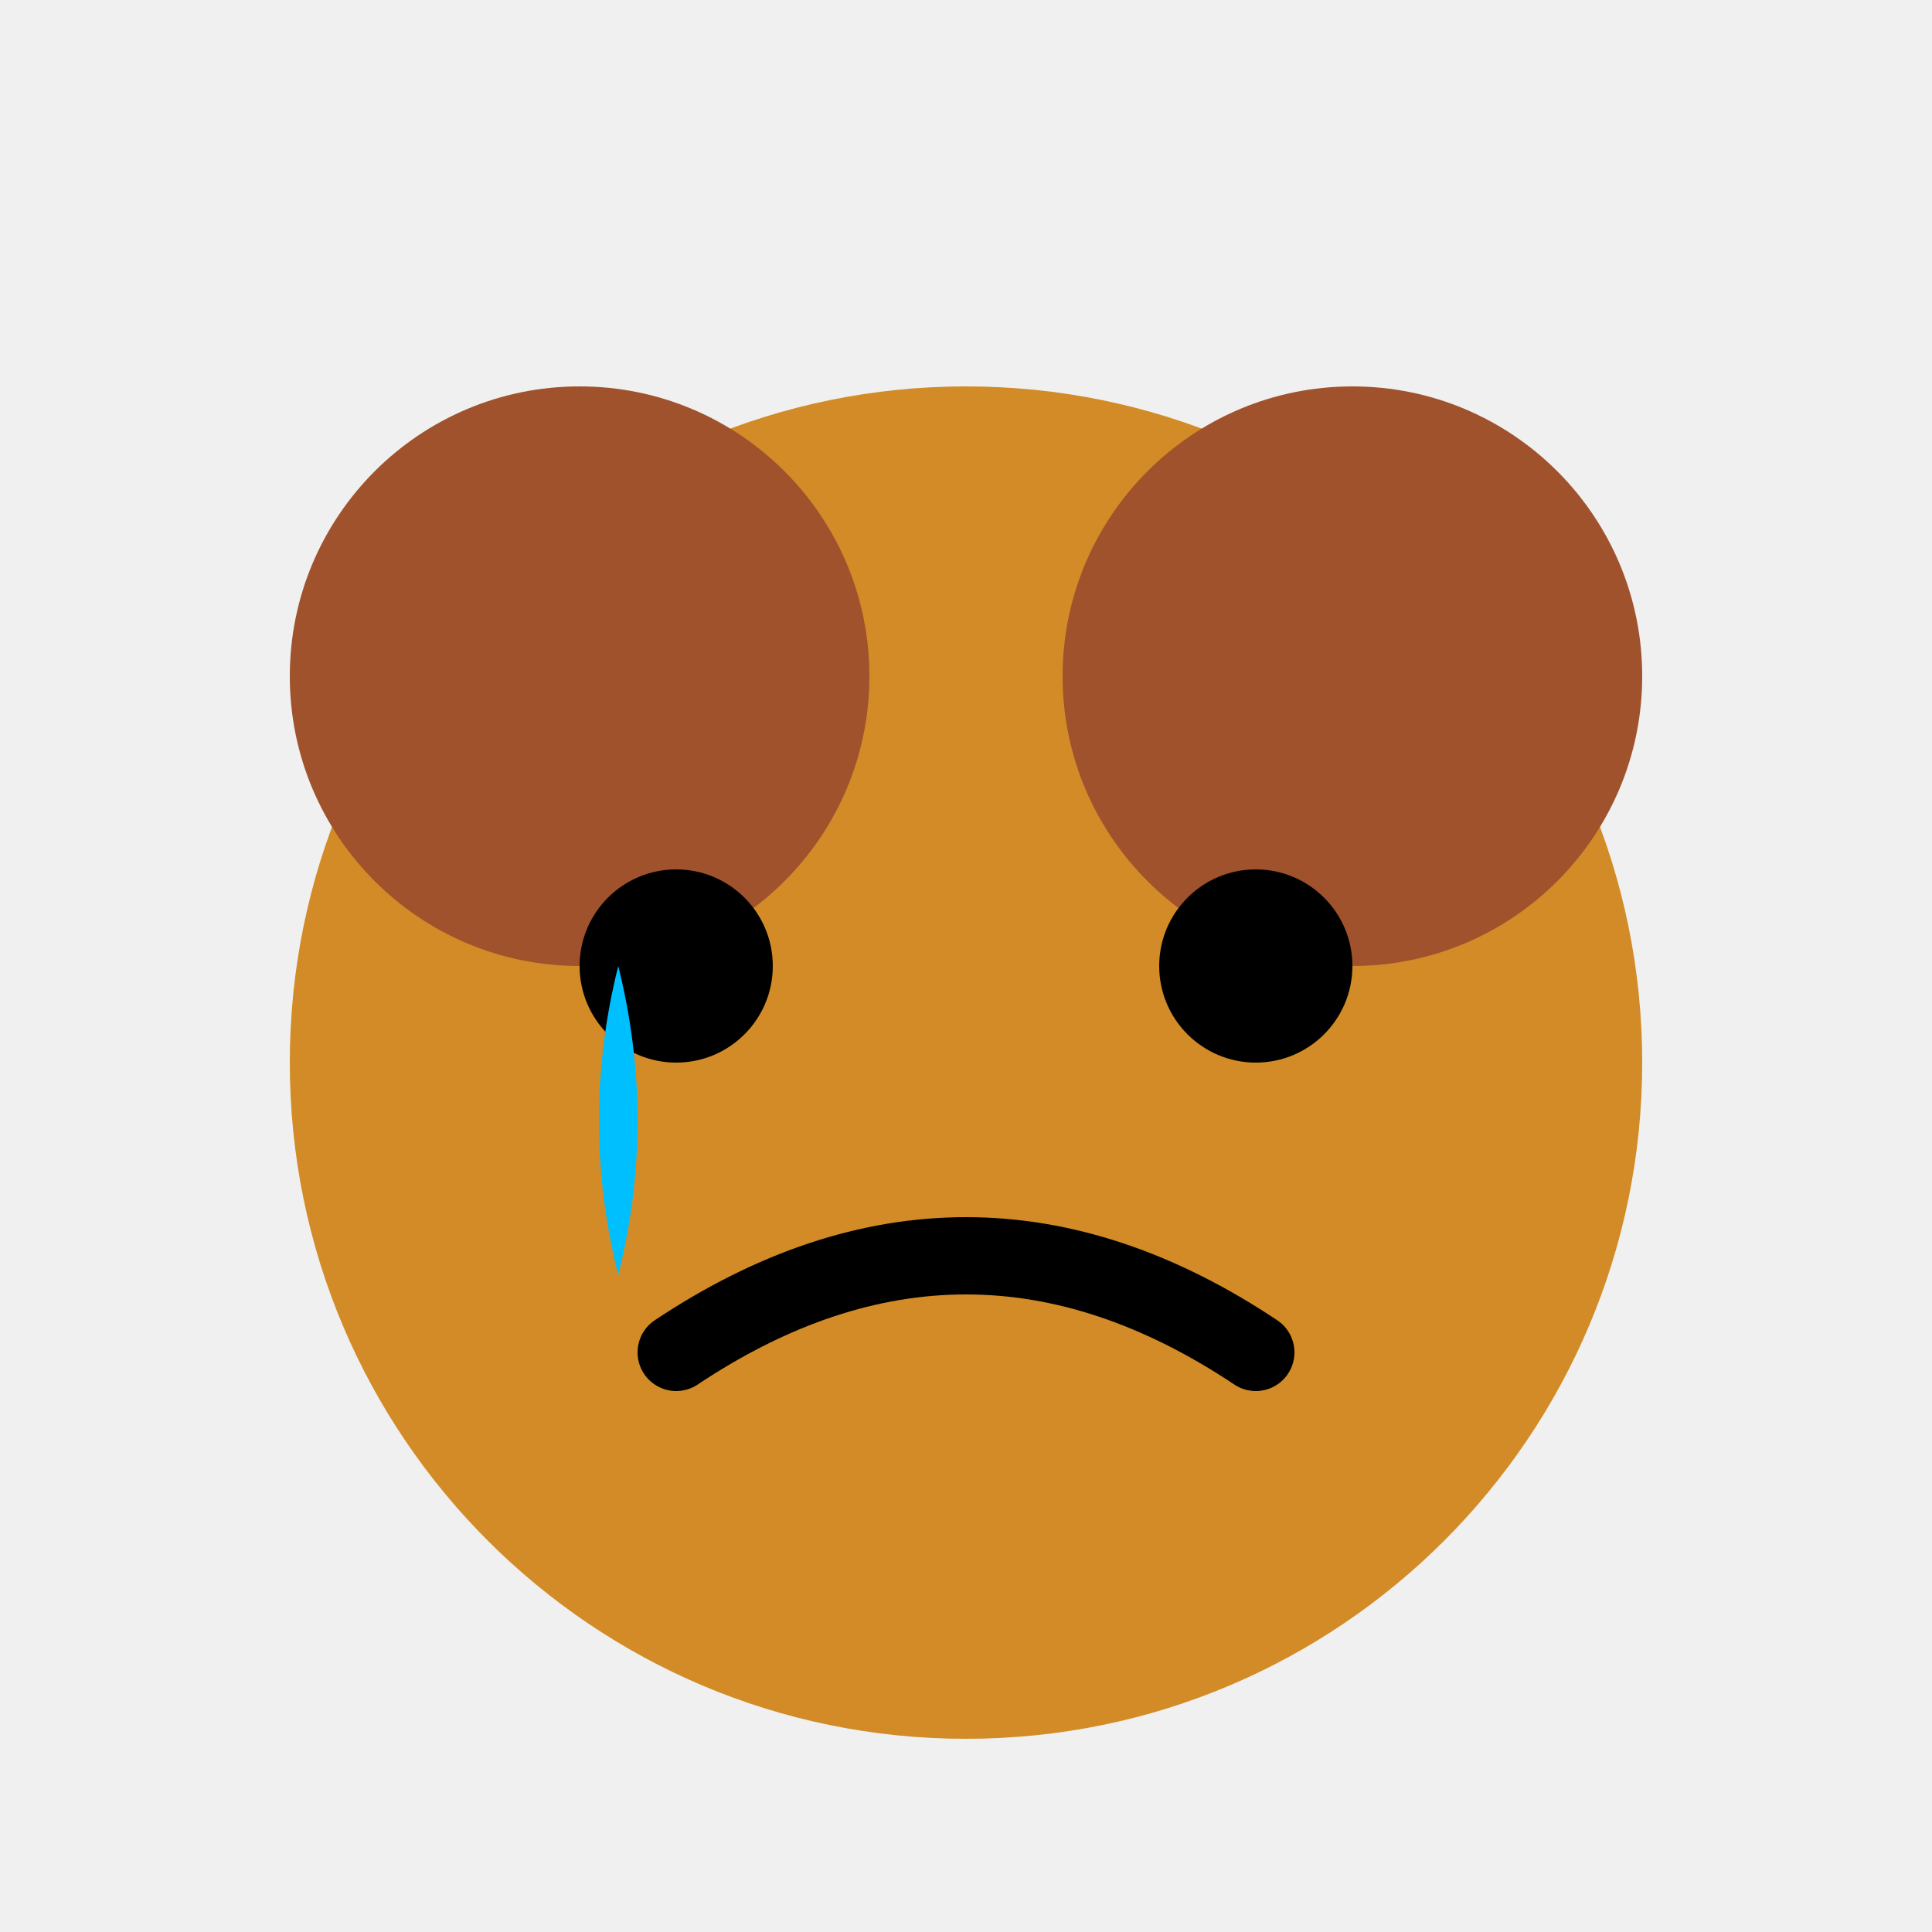
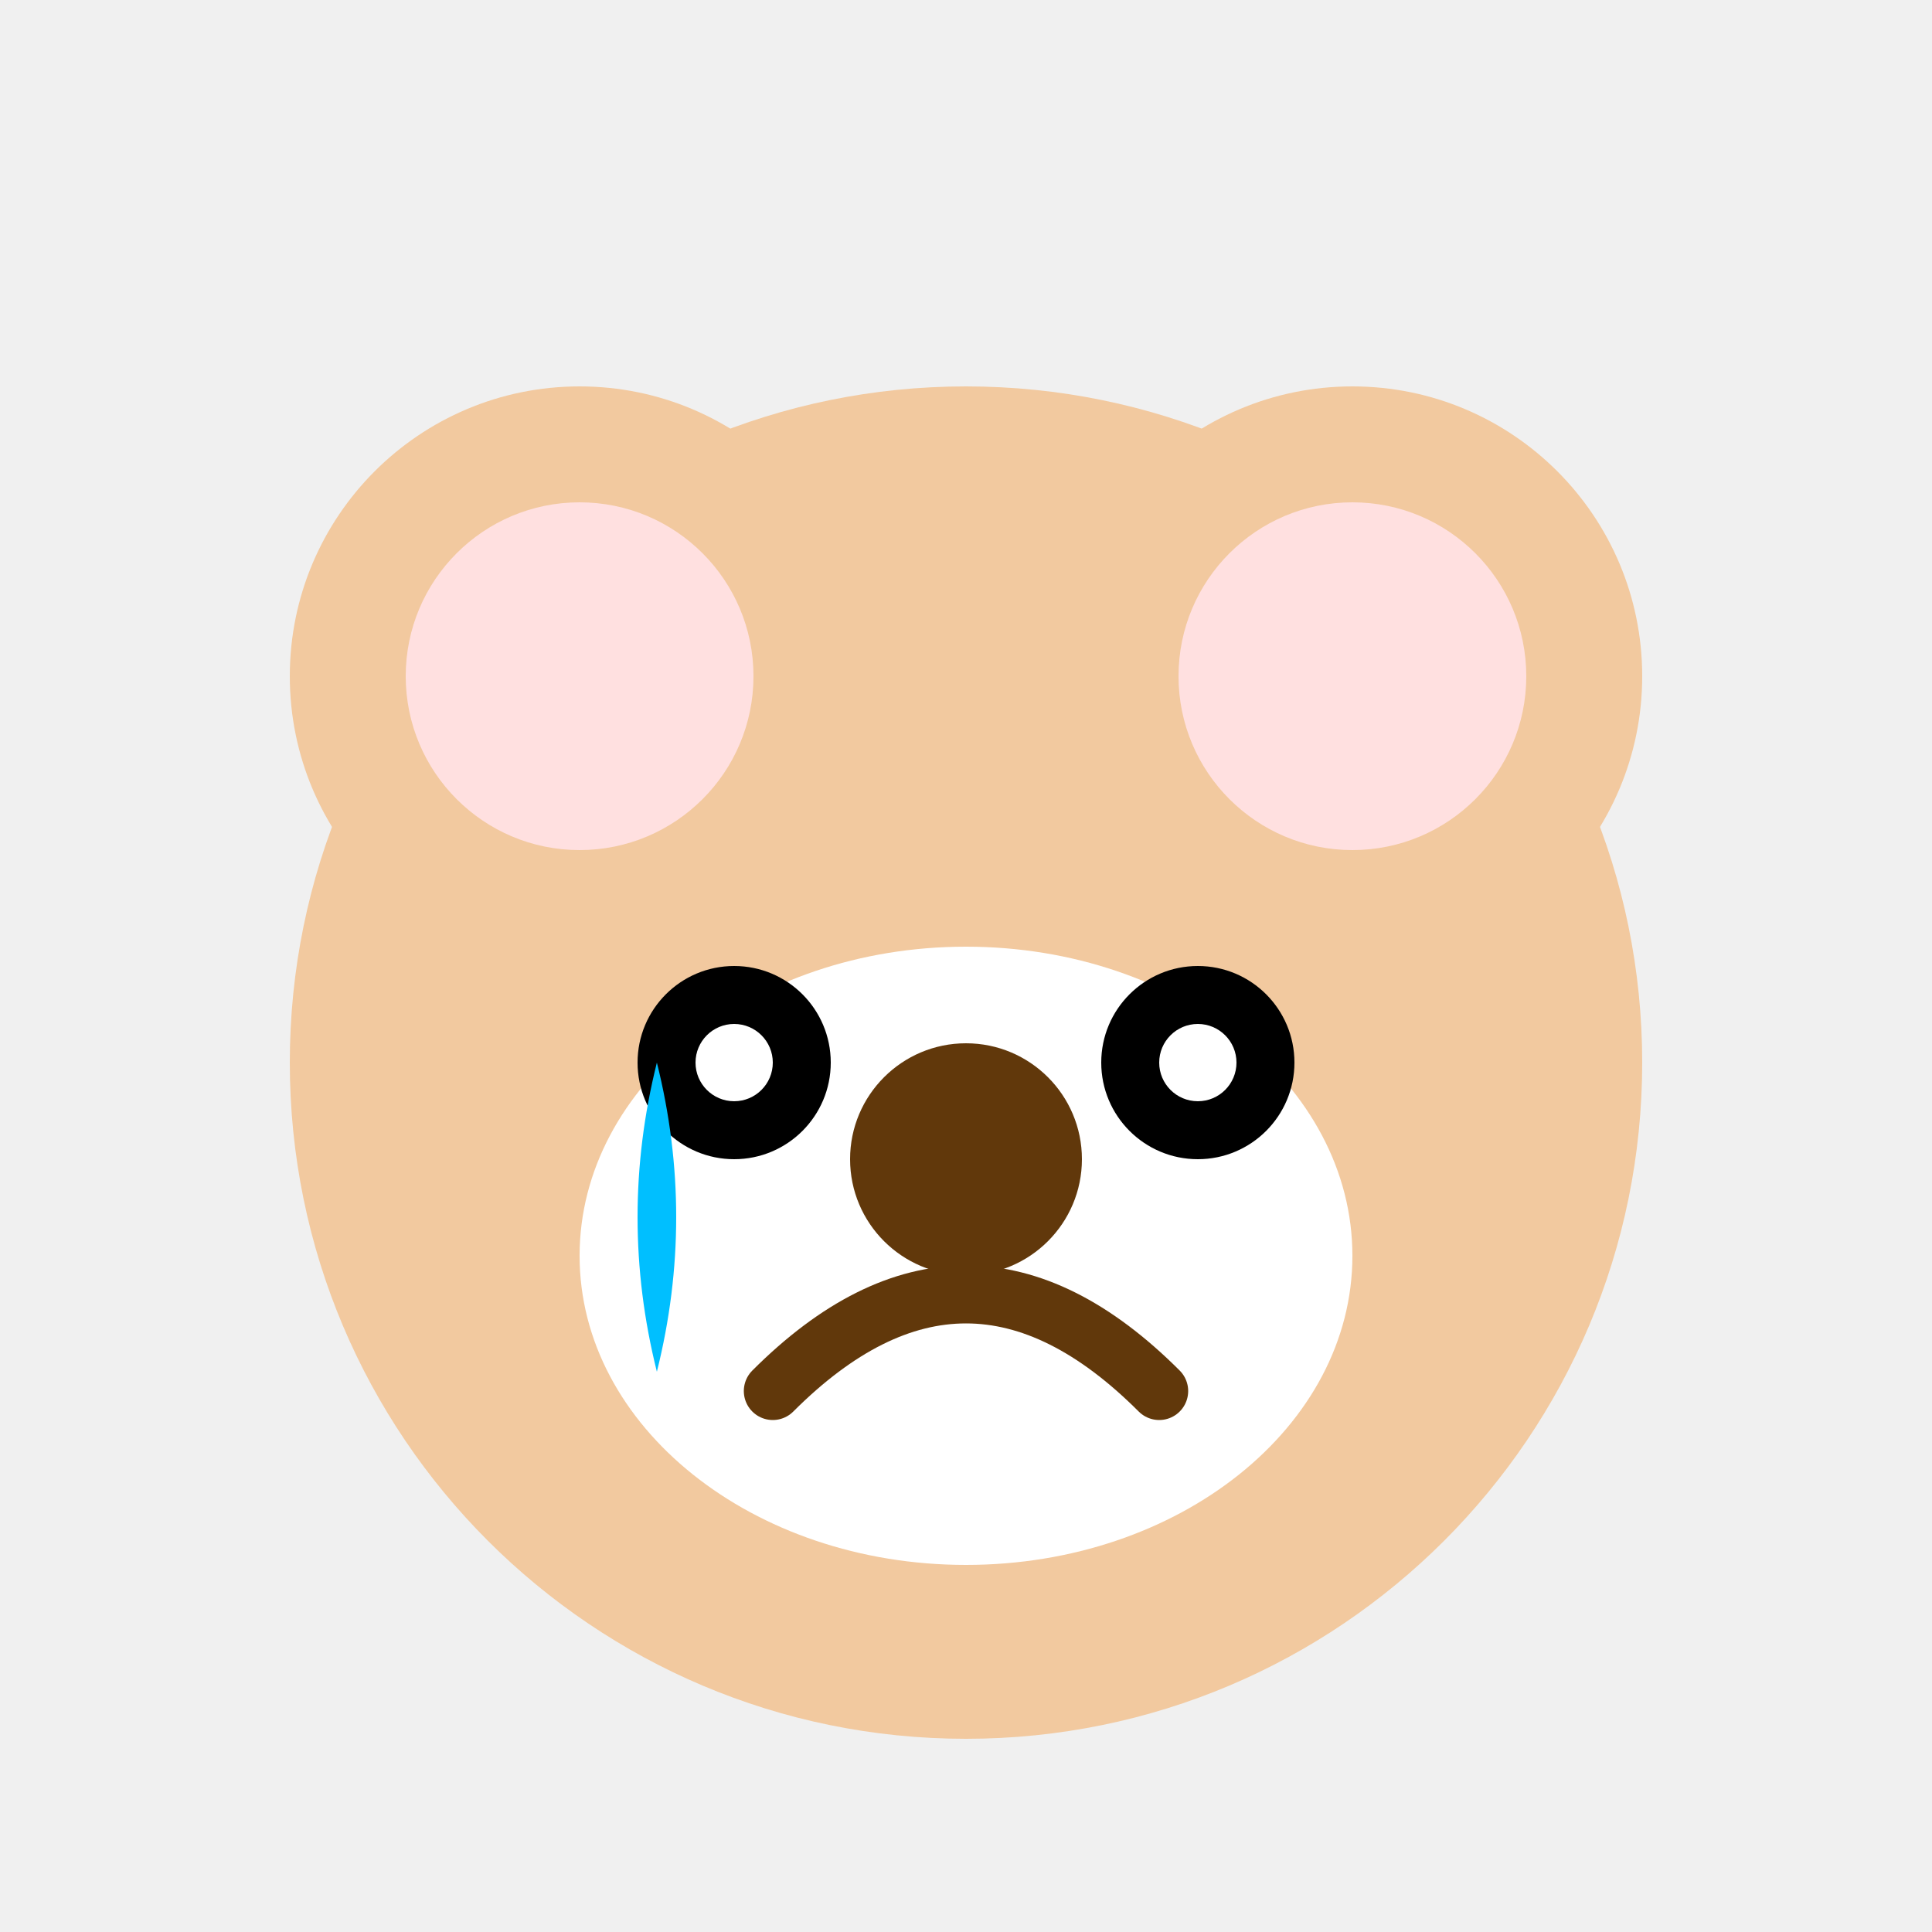
<svg xmlns="http://www.w3.org/2000/svg" viewBox="0 0 100 100">
-   <circle cx="50" cy="55" r="35" fill="#d28b26" />
-   <circle cx="30" cy="35" r="15" fill="#a0522d" />
-   <circle cx="70" cy="35" r="15" fill="#a0522d" />
-   <circle cx="35" cy="50" r="5" fill="#000" />
-   <circle cx="65" cy="50" r="5" fill="#000" />
-   <path d="M35 70 Q50 60 65 70" stroke="#000" stroke-width="4" fill="none" stroke-linecap="round" />
-   <path d="M32 50 Q30 58 32 66 Q34 58 32 50" fill="#00bfff" />
+   <circle cx="50" cy="55" r="35" fill="#f2c99f" />
+   <circle cx="30" cy="35" r="15" fill="#f2c99f" />
+   <circle cx="70" cy="35" r="15" fill="#f2c99f" />
+   <circle cx="30" cy="35" r="9" fill="#ffe0e0" />
+   <circle cx="70" cy="35" r="9" fill="#ffe0e0" />
+   <ellipse cx="50" cy="65" rx="20" ry="16" fill="#fff" />
+   <circle cx="38" cy="55" r="5" fill="#000" />
+   <circle cx="62" cy="55" r="5" fill="#000" />
+   <circle cx="38" cy="55" r="2" fill="#fff" />
+   <circle cx="62" cy="55" r="2" fill="#fff" />
+   <circle cx="50" cy="60" r="6" fill="#61380b" />
+   <path d="M40 72 Q50 62 60 72" stroke="#61380b" stroke-width="3" fill="none" stroke-linecap="round" />
+   <path d="M34 55 Q32 63 34 71 Q36 63 34 55" fill="#00bfff" />
</svg>
